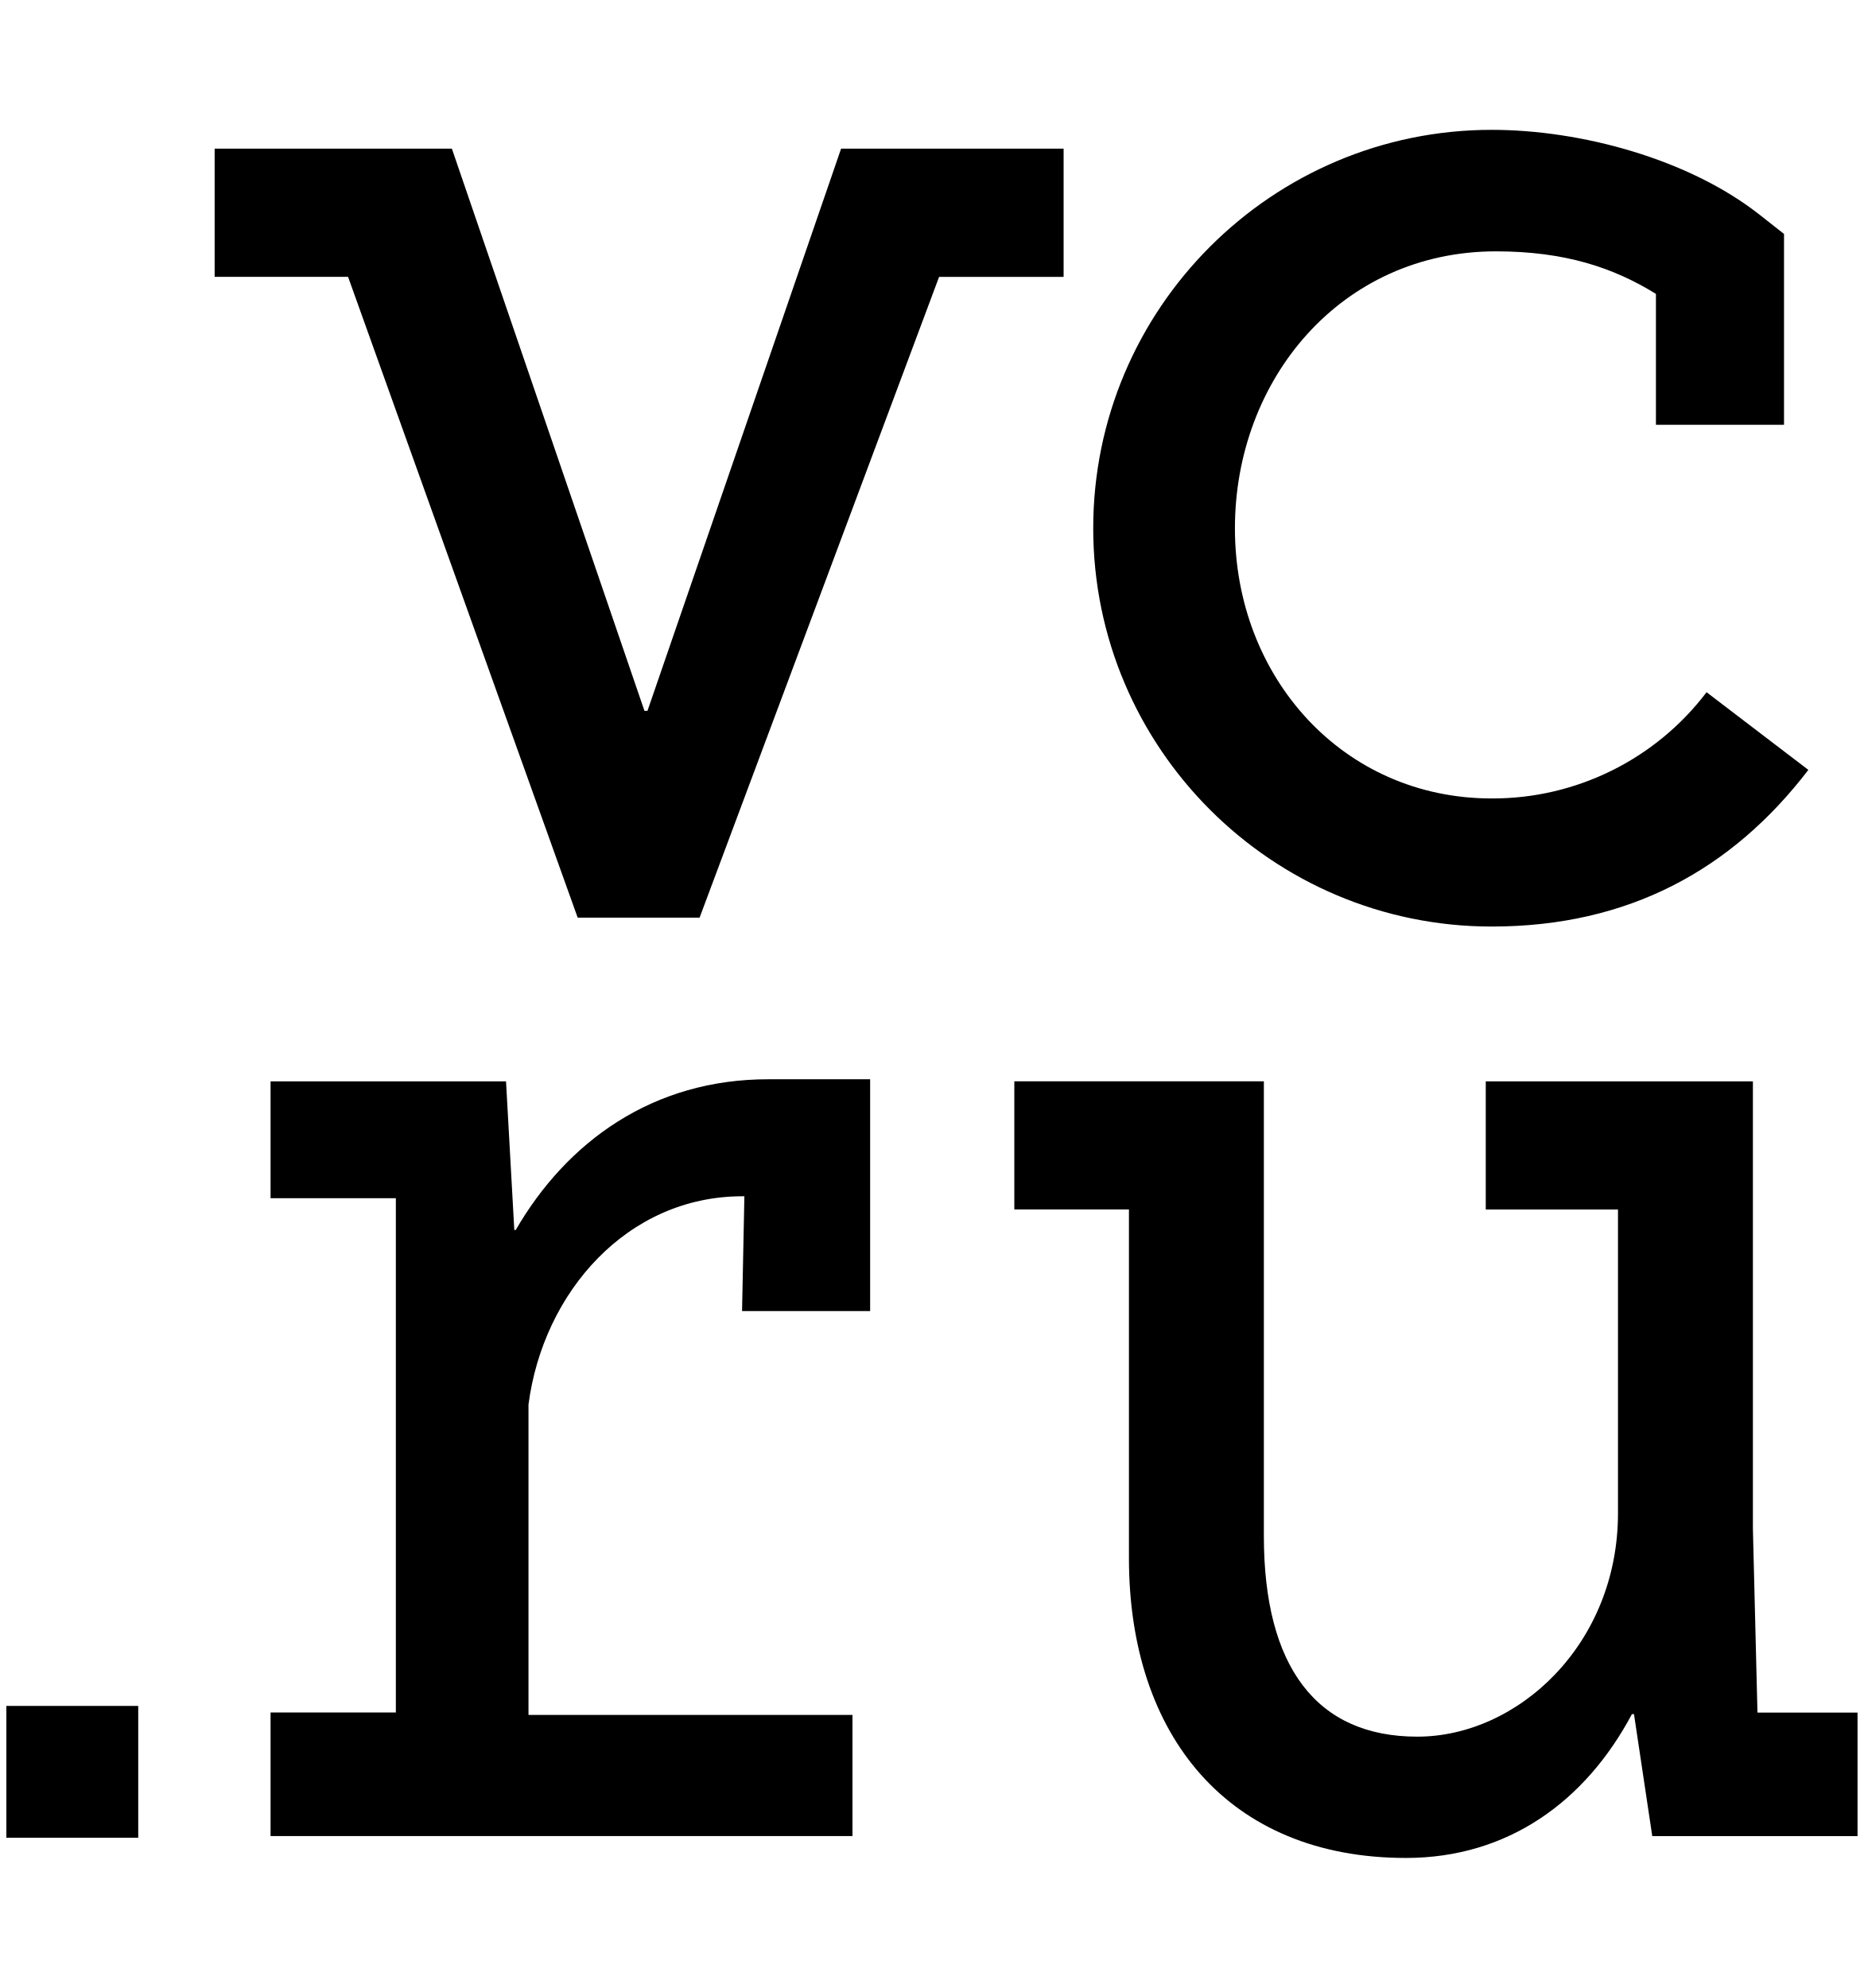
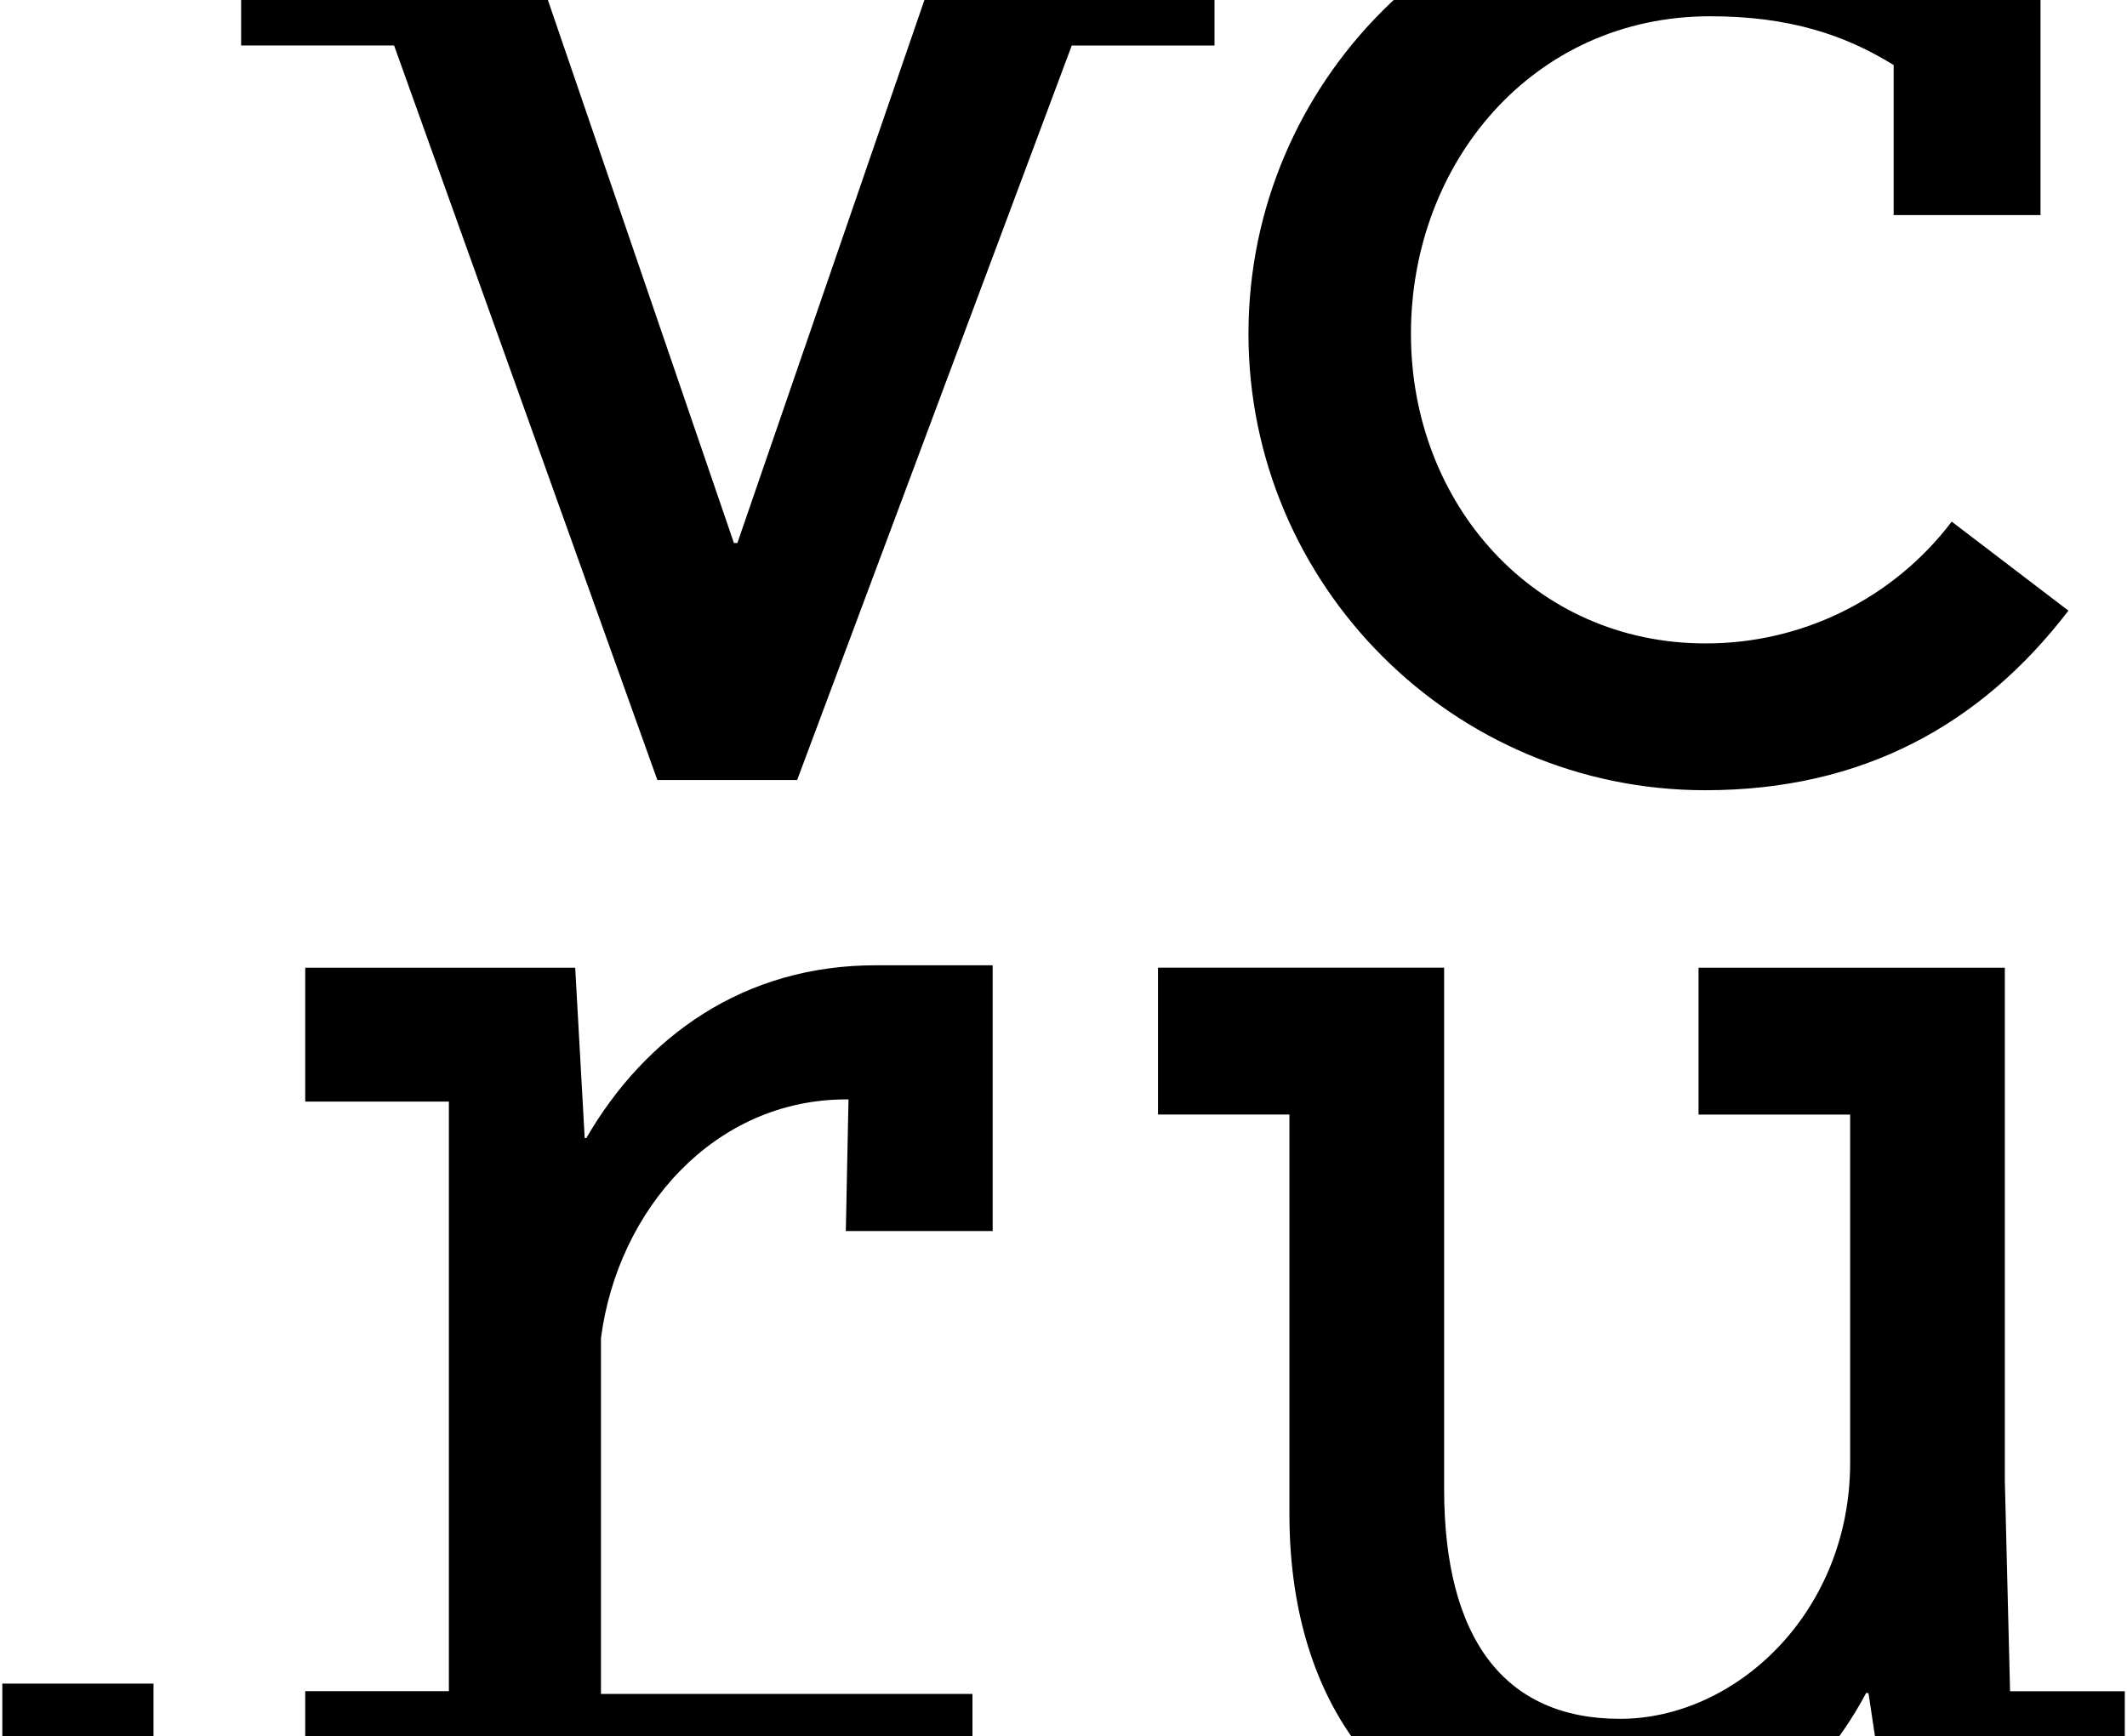
- <svg xmlns="http://www.w3.org/2000/svg" viewBox="0 404.142 36 33.608" width="30" height="32">
+ <svg xmlns="http://www.w3.org/2000/svg" viewBox="0.084 406.327 35.832 29.239" width="35.832" height="29.239">
  <path d="M28.813 419.643c2.65 0 4.645-1.104 6.116-3.026l-1.966-1.5a5.188 5.188 0 0 1-4.15 2.052c-2.876 0-4.96-2.343-4.96-5.218s2.05-5.35 5.042-5.35c1.33 0 2.27.314 3.09.822v2.528h2.474v-3.686l-.474-.373c-1.36-1.07-3.437-1.638-5.173-1.638-4.244 0-7.696 3.452-7.696 7.696 0 4.24 3.45 7.693 7.696 7.693zm5.133 15.18-.088-3.543v-8.646h-5.16v2.475h2.554v5.866c0 2.527-1.93 4.316-3.877 4.316s-2.963-1.35-2.963-3.876v-8.782h-4.82v2.475h2.214v6.736c0 3.428 1.922 5.79 5.35 5.79 1.97 0 3.47-1.093 4.365-2.778h.04l.353 2.356h3.965v-2.386h-1.93v-.005zm-13.4-30.206h-4.3l-3.74 10.86h-.058l-3.72-10.86H4.146v2.476h2.577l4.435 12.378h2.356v-.003l4.625-12.374h2.405v-2.476zM.122 437.244H2.67v-2.547H.123v2.547zm9.84-11.74h-.028l-.16-2.87H5.226v2.256h2.42v9.934h-2.42v2.387h11.24v-2.34h-6.258v-5.995c.283-2.17 1.91-4.023 4.13-4.023h.04l-.045 2.218h2.474v-4.478h-1.956c-2.24-.006-3.902 1.206-4.89 2.912z" />
</svg>
